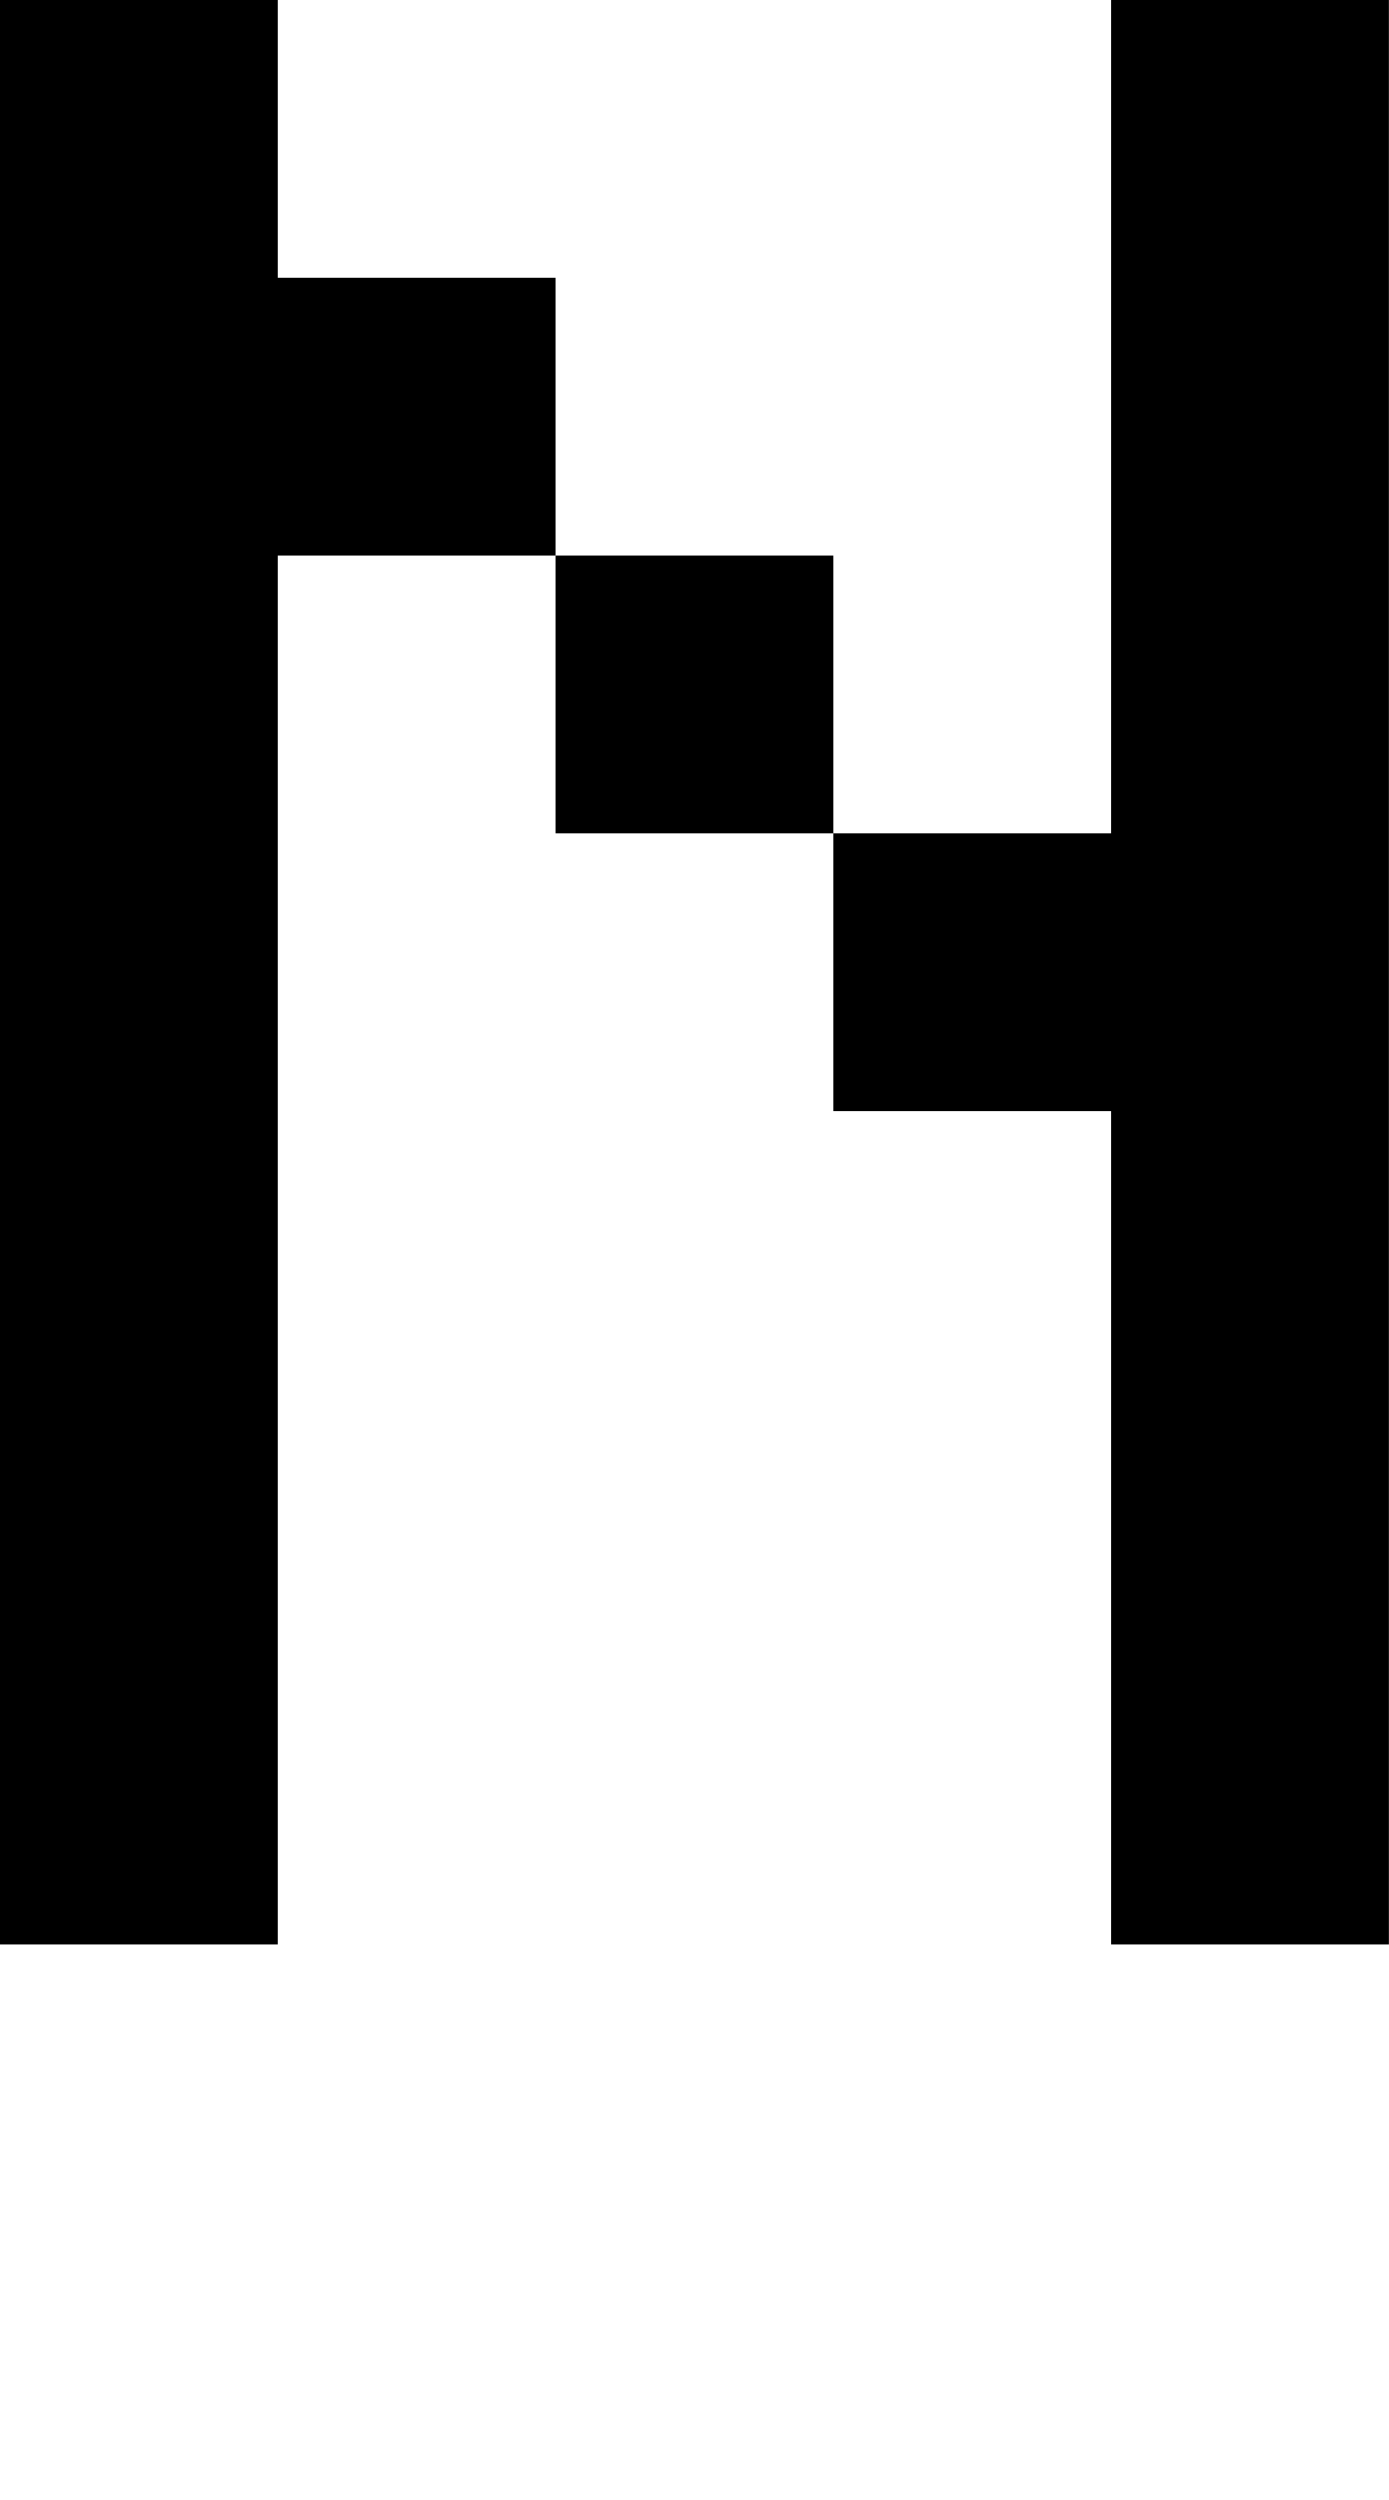
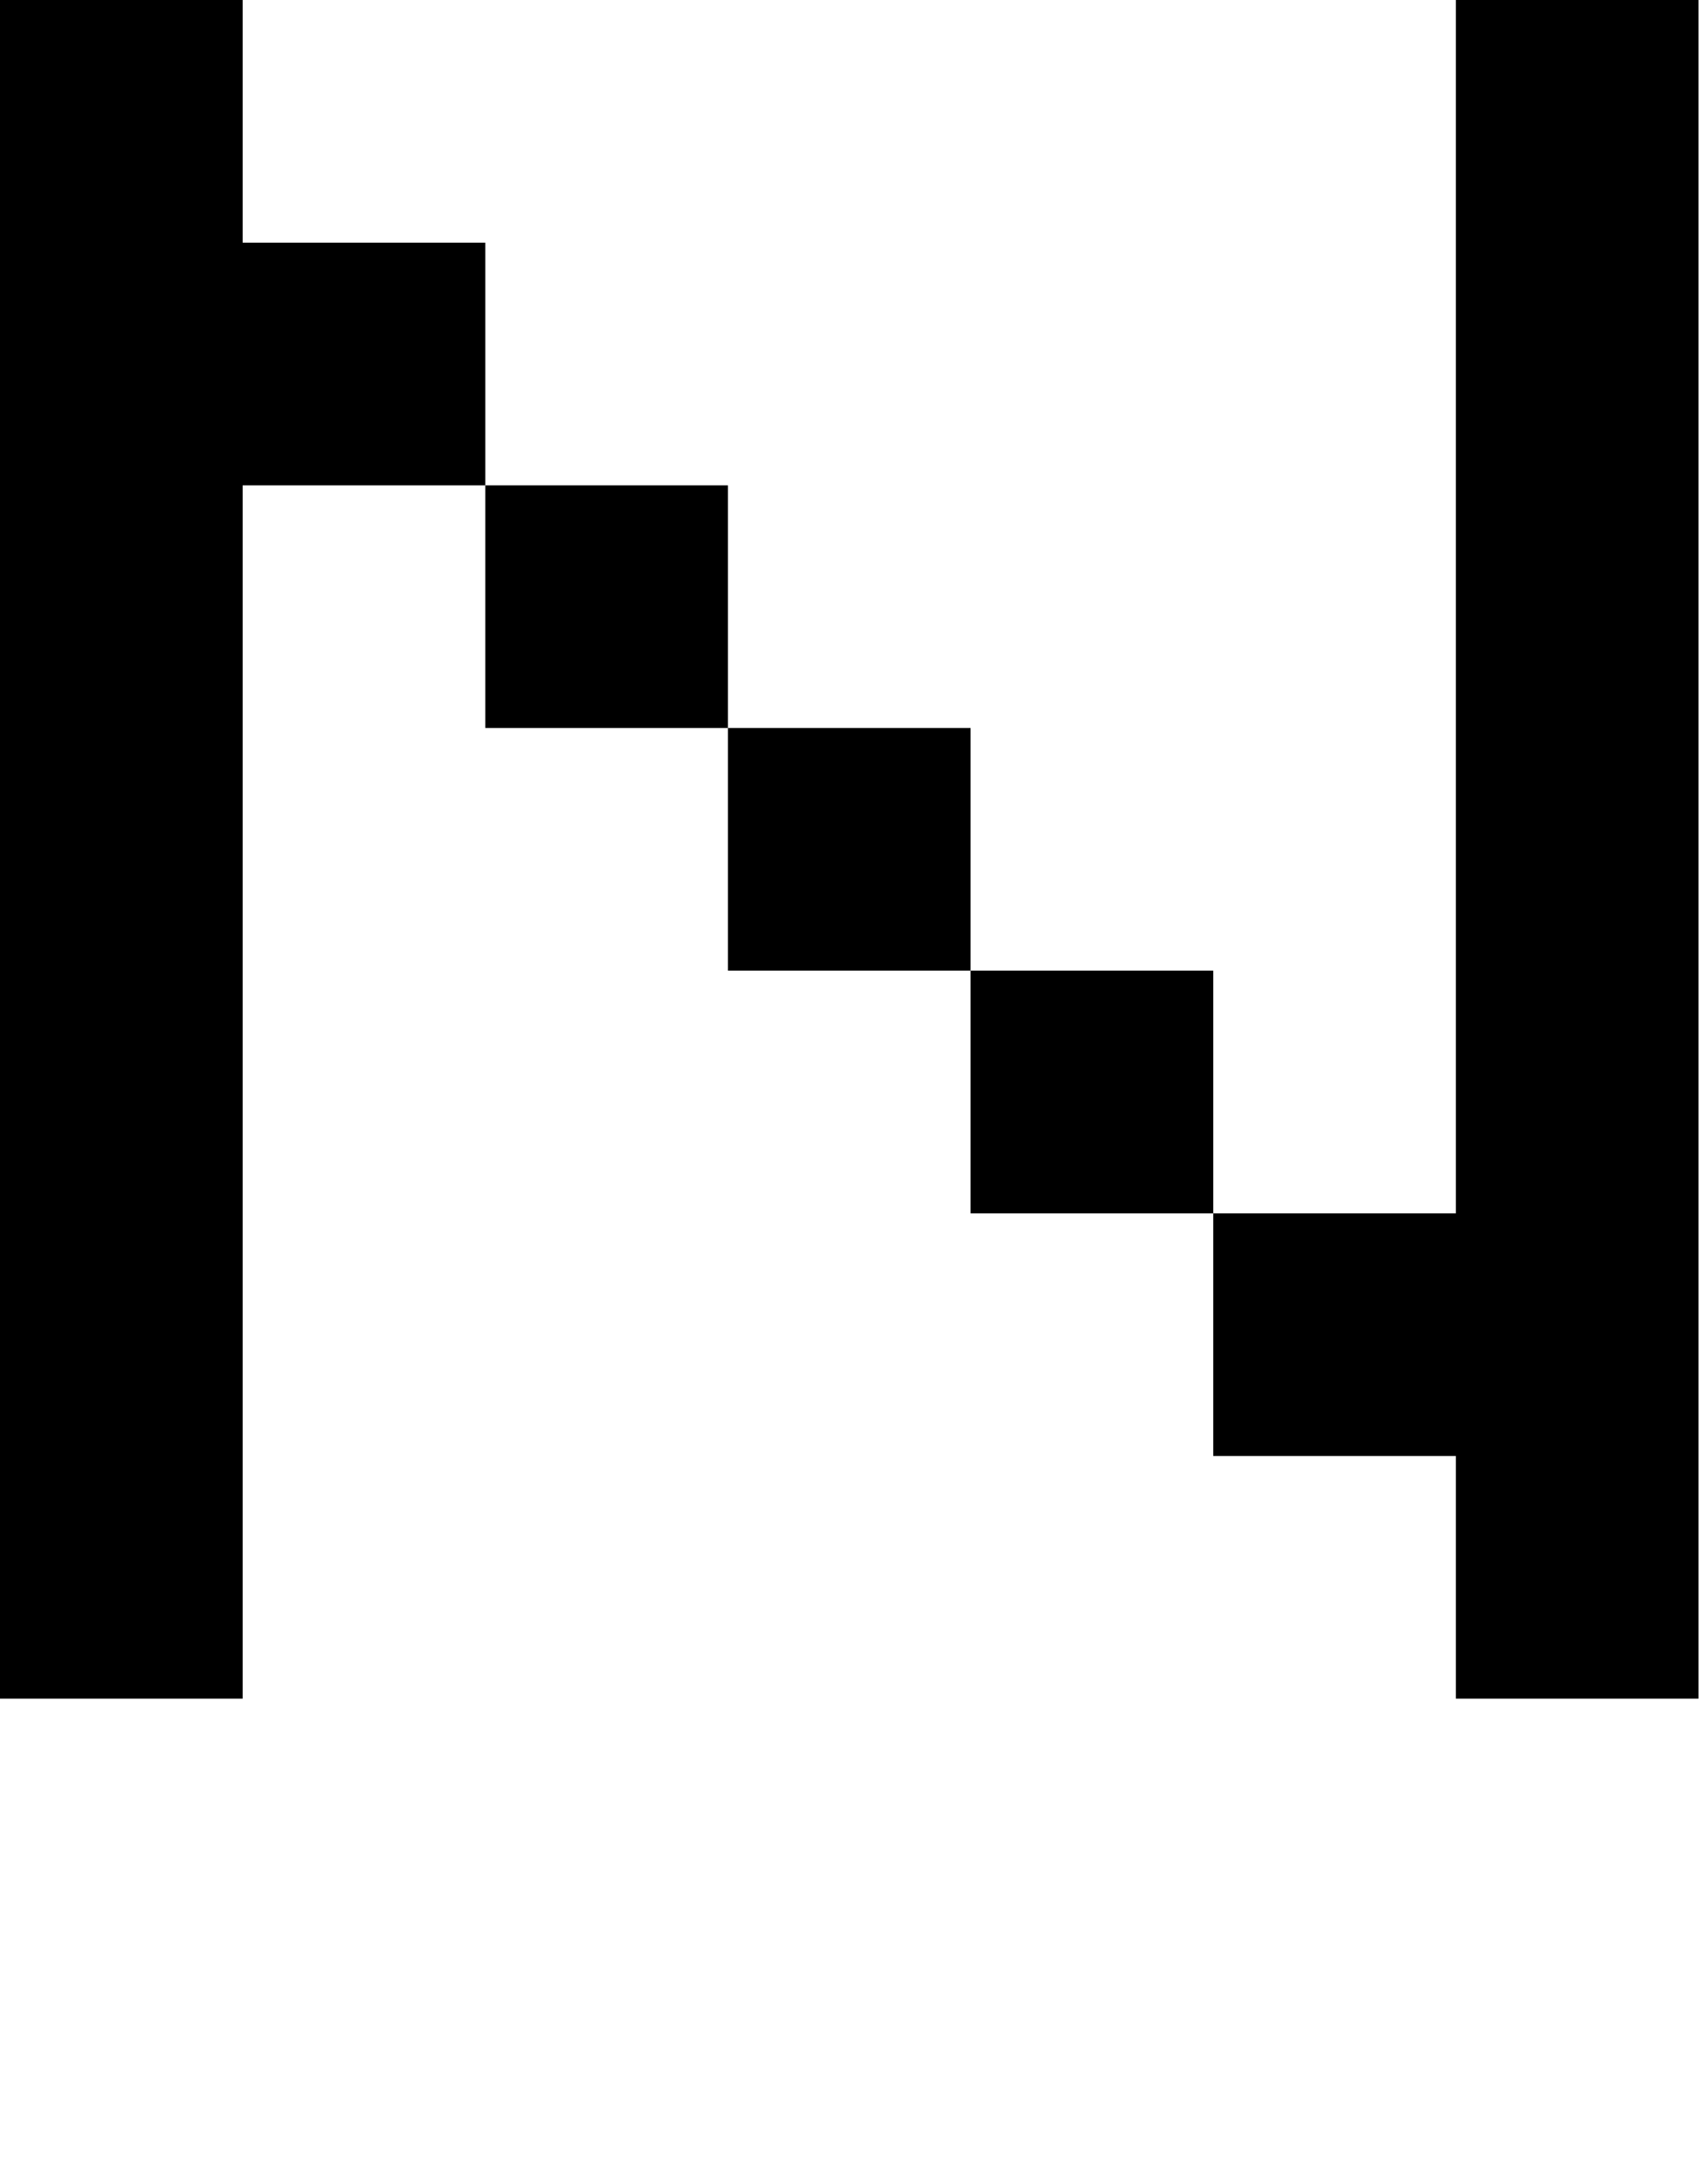
- <svg xmlns="http://www.w3.org/2000/svg" viewBox="0,0,5,9">
-   <path d="       M2,2       L3,2       L3,3       L4,3       L4,0       L5,0       L5,7       L4,7       L4,4       L3,4       L3,3       L2,3       Z       L1,2       L1,7       L0,7       L0,0       L1,0       L1,1       2,1       Z" />
+ <svg xmlns="http://www.w3.org/2000/svg" viewBox="0,0,7,9">
+   <path d="       M2,2       L3,2       L3,3       L4,3       L4,4       L5,4       L5,5       L6,5       L6,0       L7,0       L7,7       L6,7       L6,6       L5,6       L5,5       L4,5       L4,4       L3,4       L3,3       L2,3       Z       L1,2       L1,7       L0,7       L0,0       L1,0       L1,1       L2,1       Z" />
</svg>
